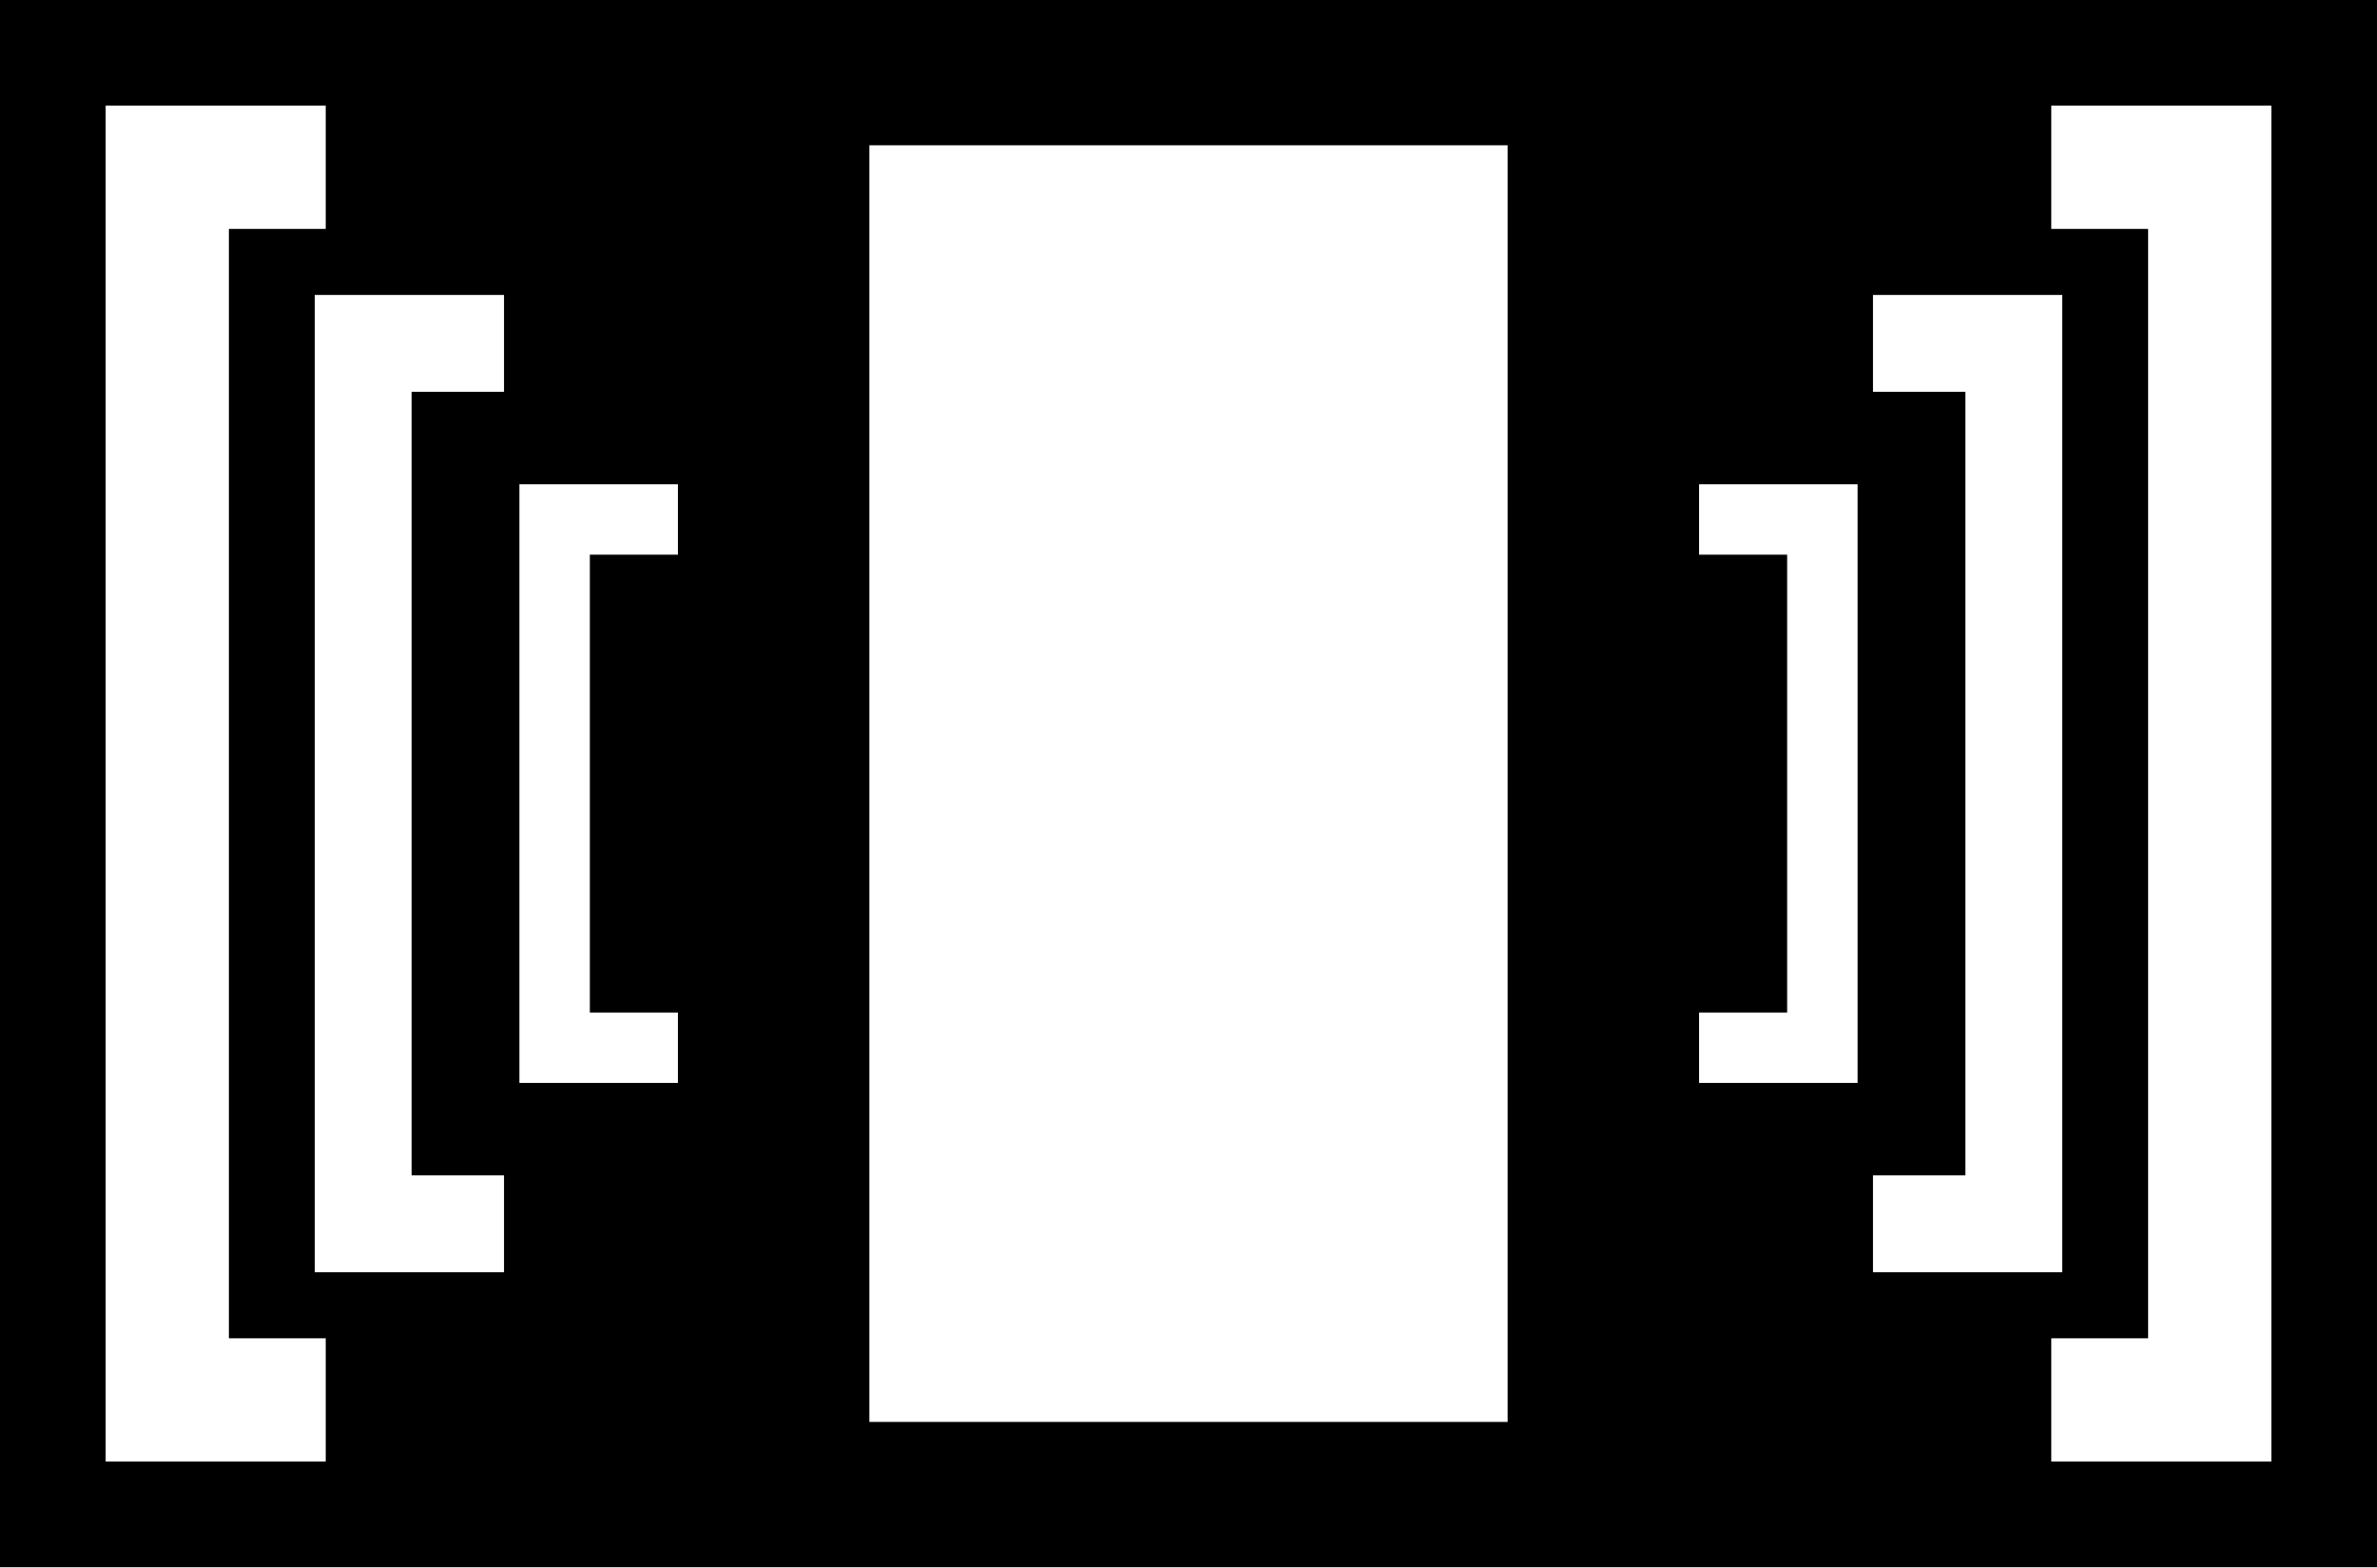
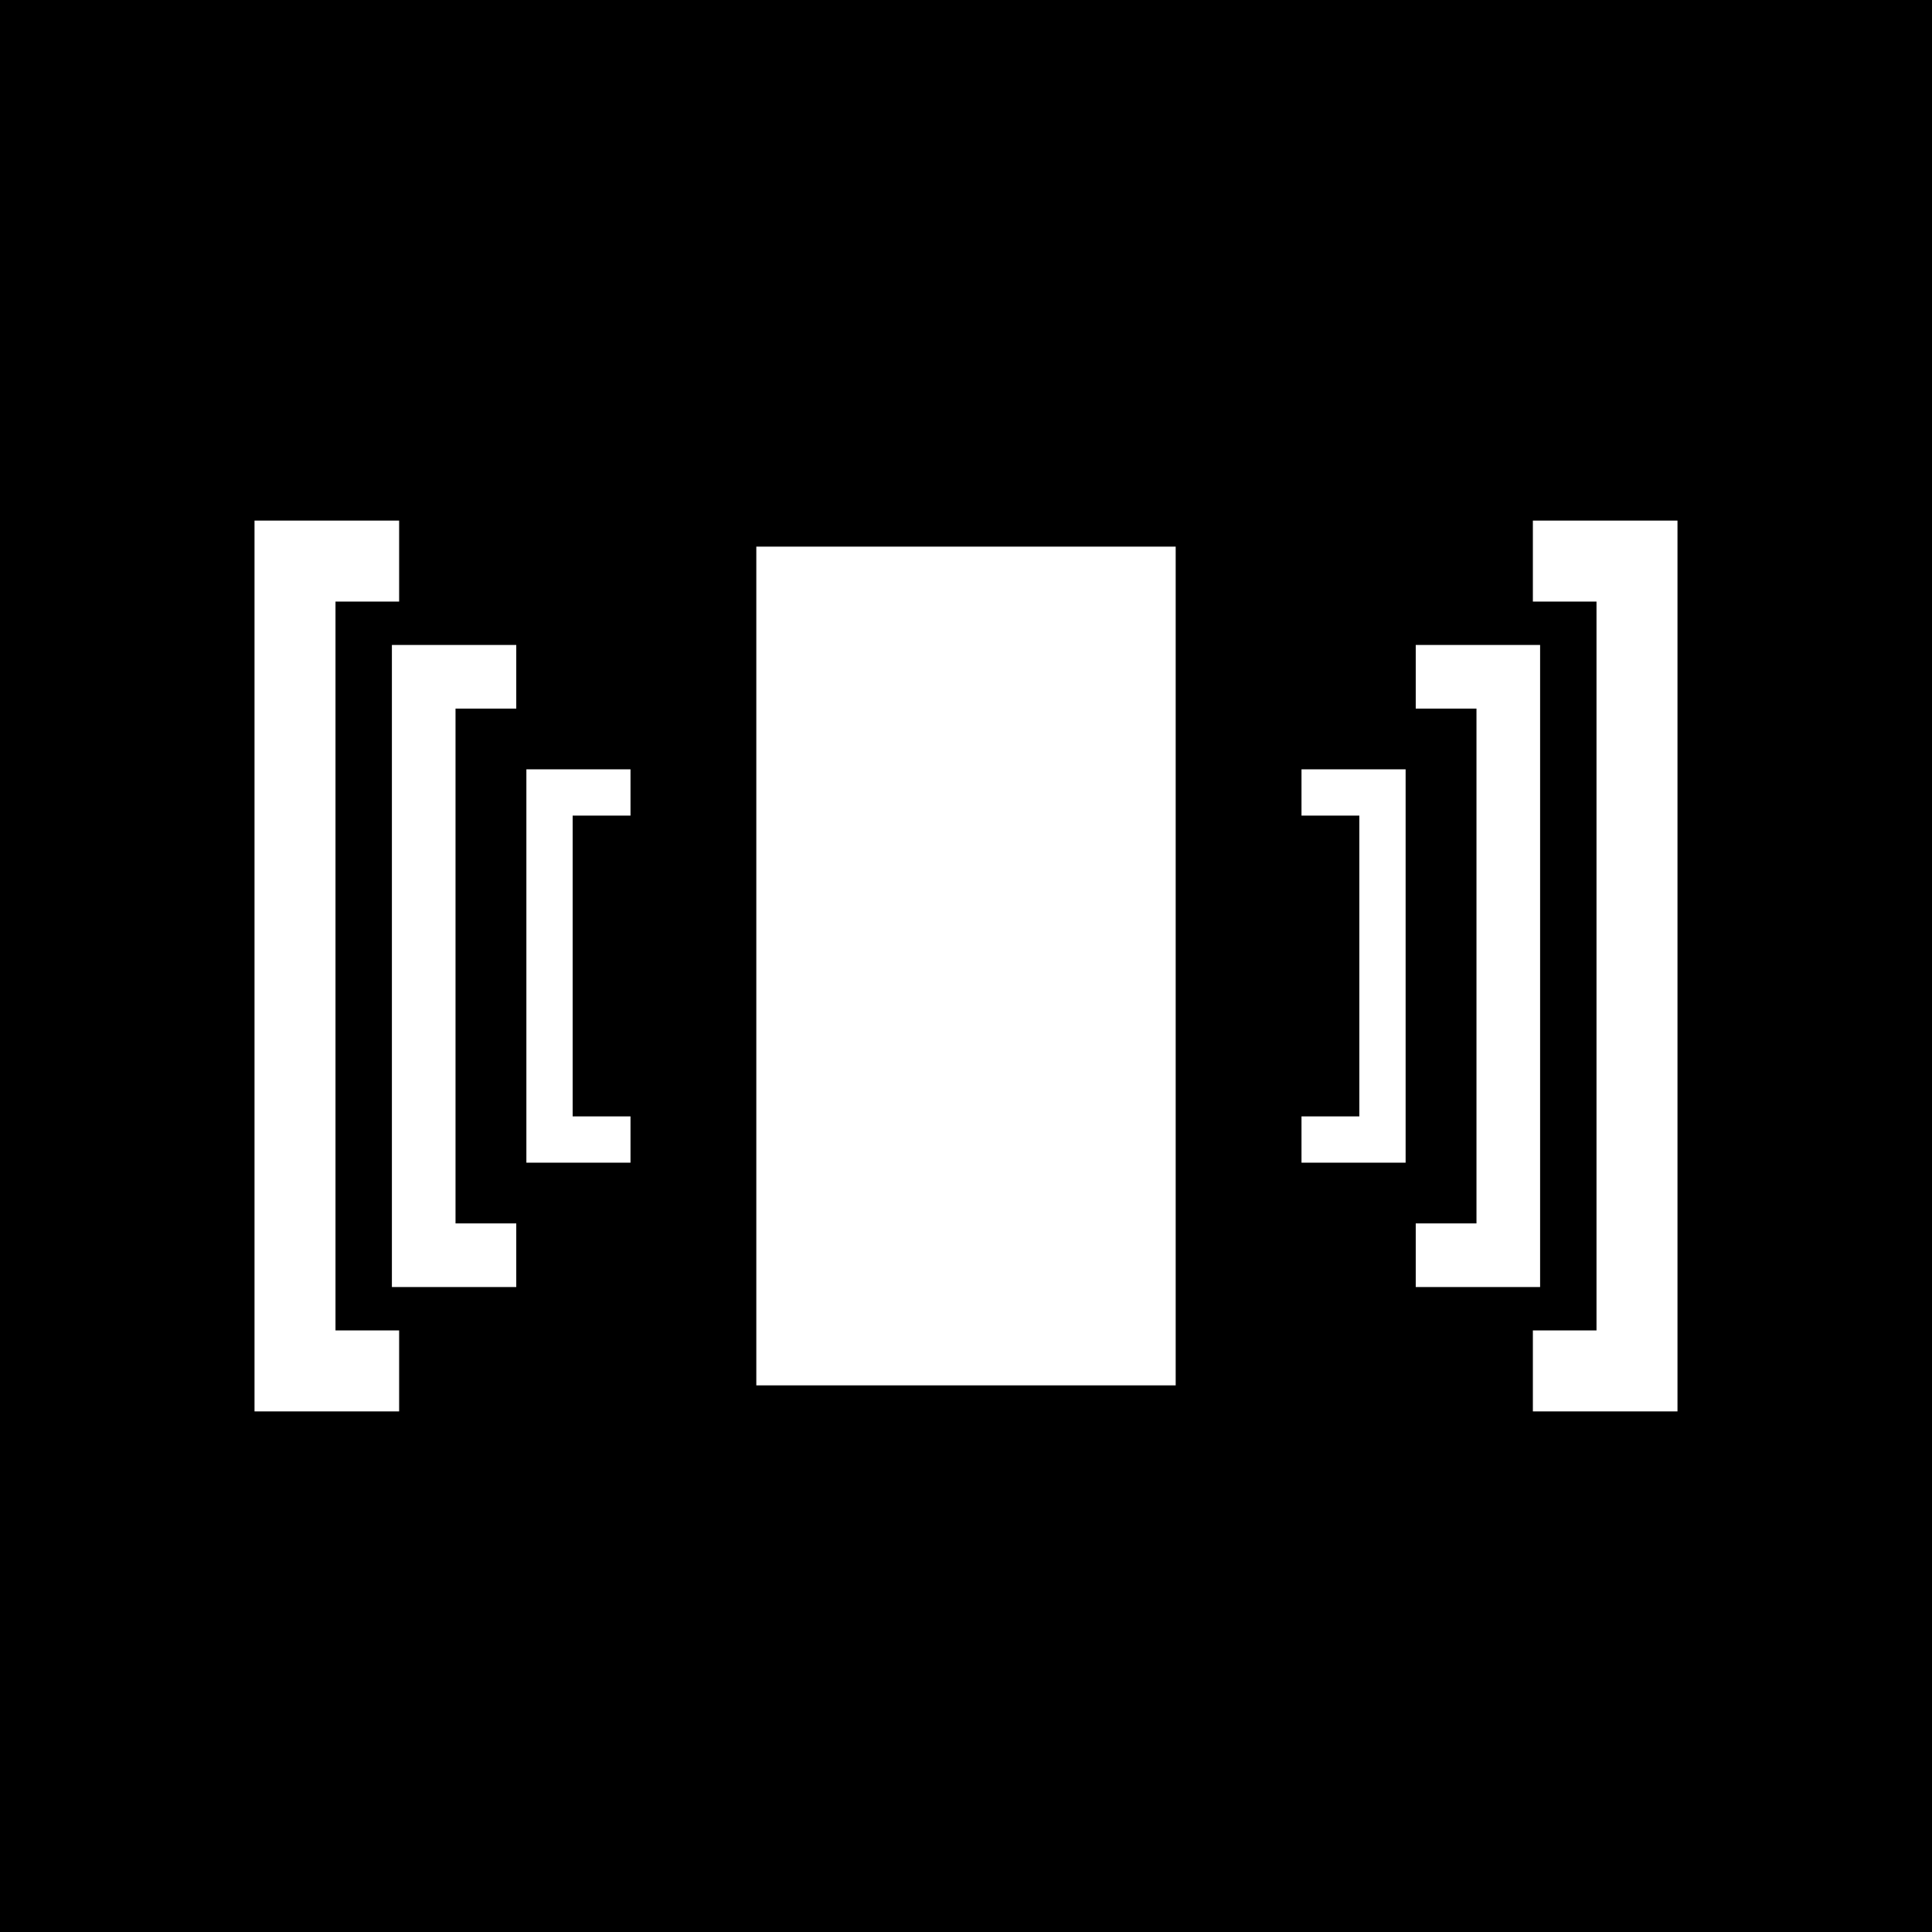
- <svg xmlns="http://www.w3.org/2000/svg" viewBox="52.5 35.5 135 89" role="img" aria-label="jint">
-   <rect x="52.5" y="35.5" width="135" height="89" fill="#000" />
+ <svg xmlns="http://www.w3.org/2000/svg" viewBox="36.5 -3.5 167 167" role="img" aria-label="jint">
+   <rect x="36.5" y="-3.5" width="167" height="167" fill="#000" />
  <g fill="none" stroke="#fff" stroke-linecap="butt" stroke-linejoin="miter">
    <path d="M71 45H62V115H71" stroke-width="7" />
    <path d="M81.125 55H73.125V105H81.125" stroke-width="5.5" />
    <path d="M91 65H84V95H91" stroke-width="4" />
  </g>
  <g fill="none" stroke="#fff" stroke-linecap="butt" stroke-linejoin="miter" transform="translate(240 0) scale(-1 1)">
    <path d="M71 45H62V115H71" stroke-width="7" />
    <path d="M81.125 55H73.125V105H81.125" stroke-width="5.5" />
    <path d="M91 65H84V95H91" stroke-width="4" />
  </g>
  <rect x="101.875" y="43.75" width="36.25" height="72.5" fill="#fff" />
</svg>
